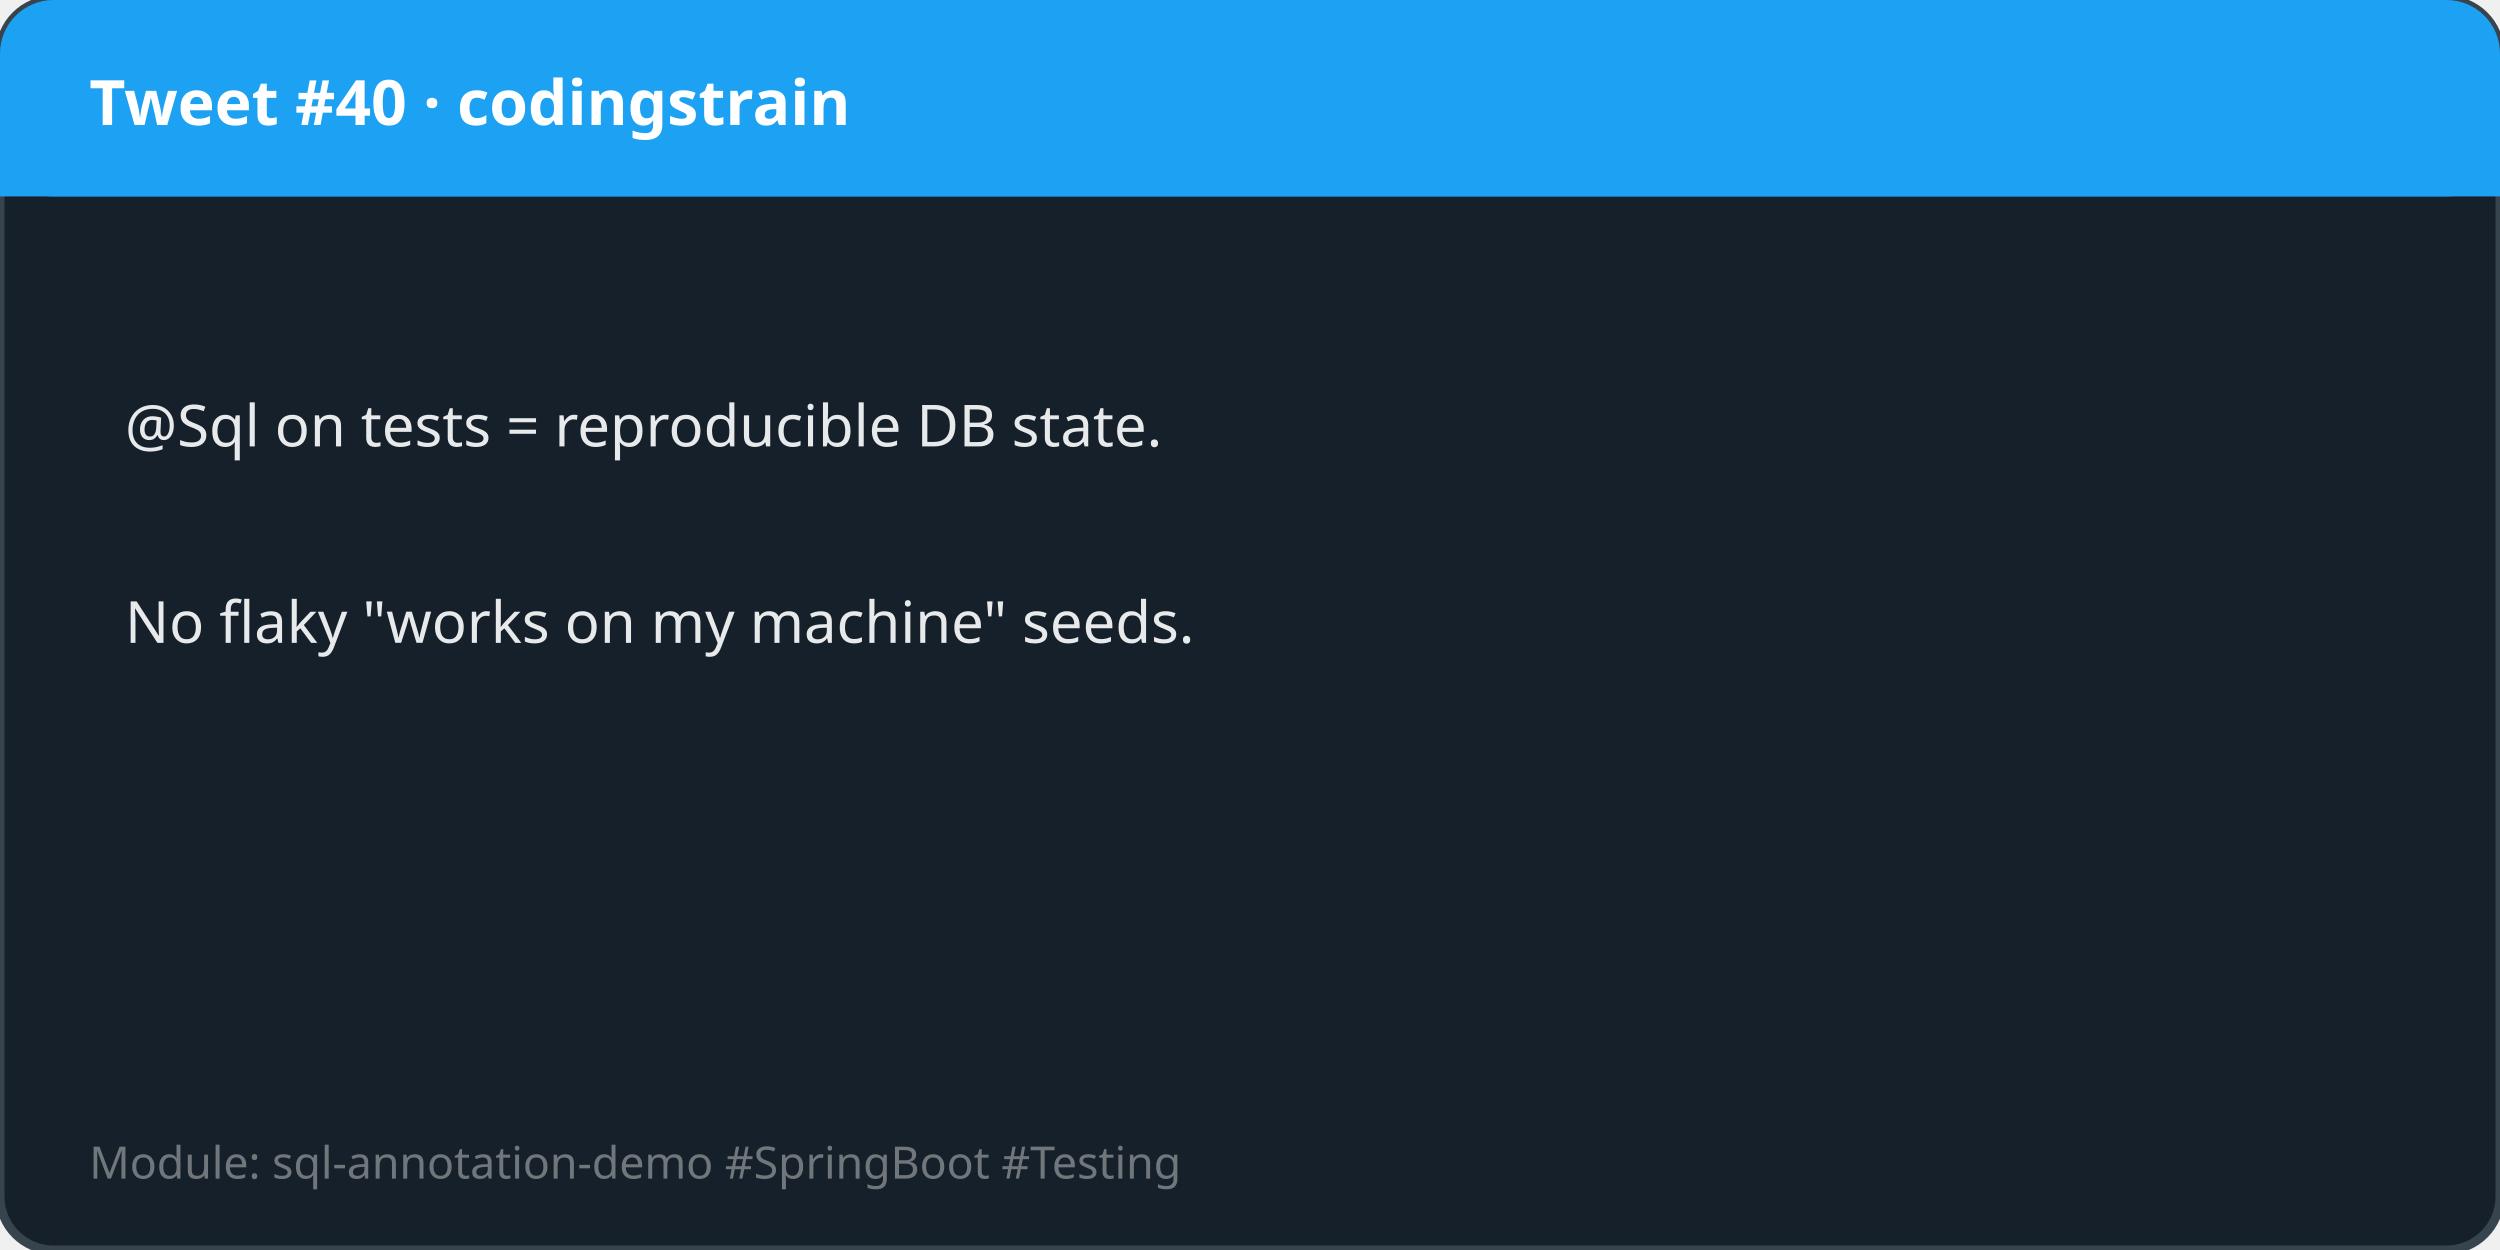
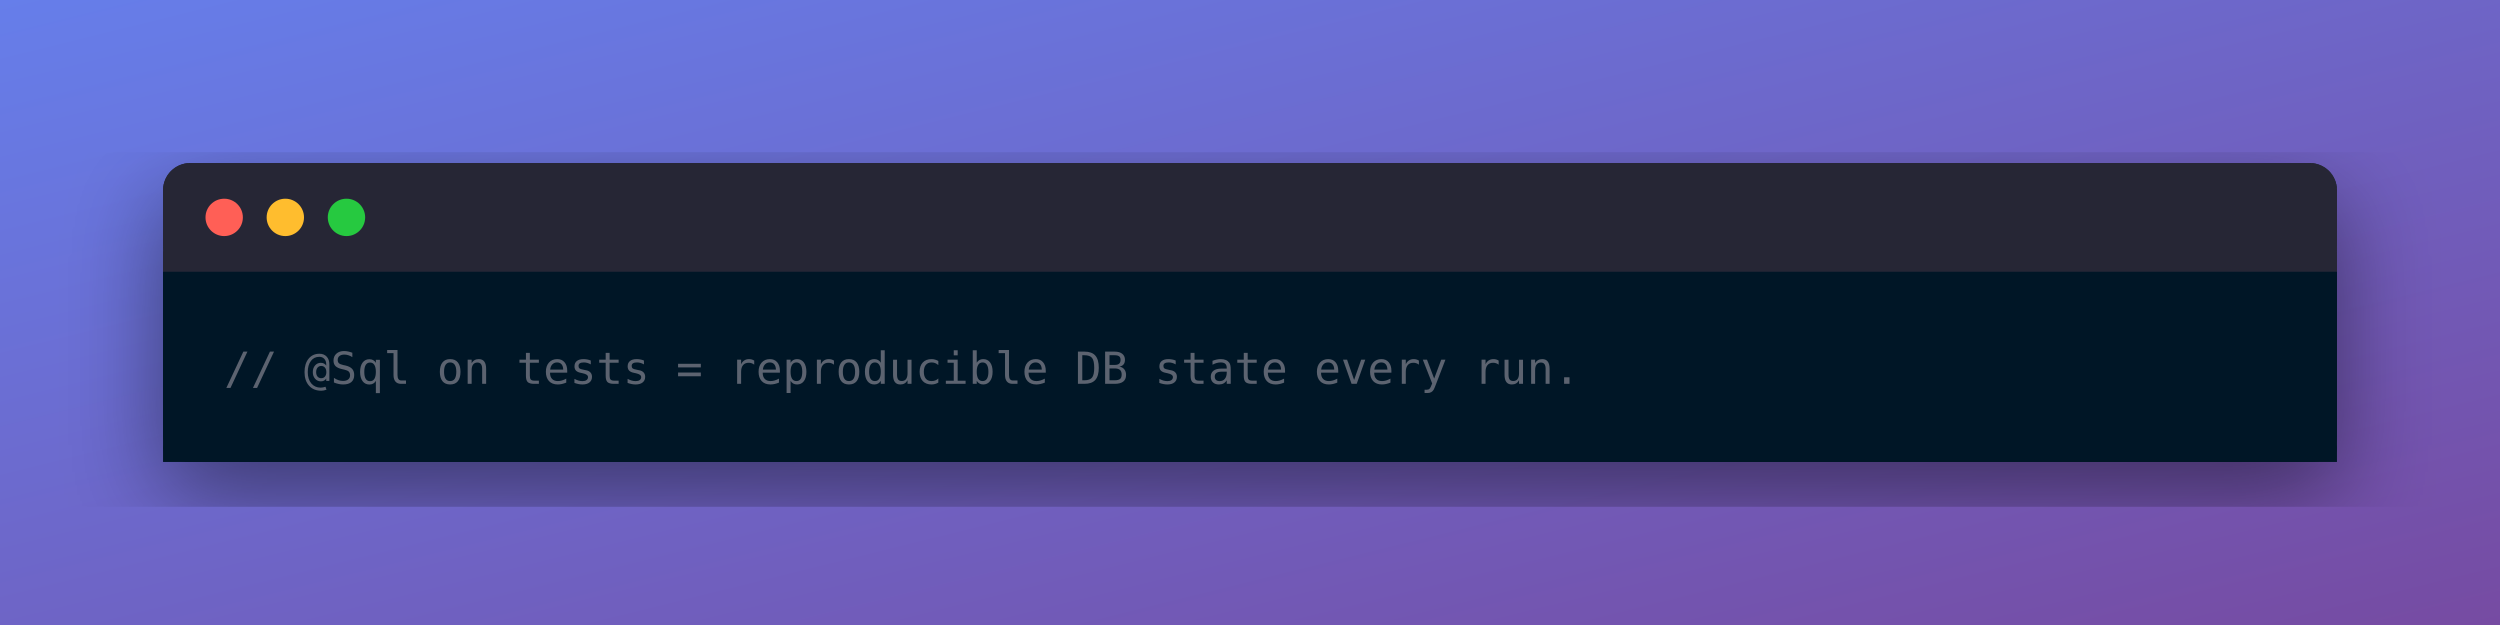
- <svg xmlns="http://www.w3.org/2000/svg" width="560" height="280" viewBox="0 0 560 280">
+ <svg xmlns="http://www.w3.org/2000/svg" width="736" height="184" viewBox="0 0 736 184">
  <defs>
+     <linearGradient id="bg" x1="0%" y1="0%" x2="100%" y2="100%">
+       <stop offset="0%" stop-color="#667eea" />
+       <stop offset="100%" stop-color="#764ba2" />
+     </linearGradient>
+     <filter id="shadow" x="-15%" y="-15%" width="130%" height="130%">
+       <feDropShadow dx="0" dy="10" stdDeviation="14" flood-color="#000" flood-opacity="0.45" />
+     </filter>
    <style>
-       .card { fill: #15202b; stroke: #38444d; stroke-width: 2; }
-       .header { fill: #1DA1F2; }
-       .title { fill: #ffffff; font: bold 14px sans-serif; }
-       .body { fill: #e7e9ea; font: 13px sans-serif; }
-       .code { fill: #89cff0; font: 11px monospace; }
-       .code-bg { fill: #192734; stroke: #38444d; stroke-width: 1; }
-       .footer { fill: #71767b; font: 10px sans-serif; }
+       .kw { fill:#c792ea; font-family:ui-monospace, 'Fira Code', 'JetBrains Mono', Consolas, monospace; font-size:13px; }
+       .ann { fill:#ffb86c; font-family:ui-monospace, 'Fira Code', 'JetBrains Mono', Consolas, monospace; font-size:13px; }
+       .str { fill:#c3e88d; font-family:ui-monospace, 'Fira Code', 'JetBrains Mono', Consolas, monospace; font-size:13px; }
+       .typ { fill:#ffcb6b; font-family:ui-monospace, 'Fira Code', 'JetBrains Mono', Consolas, monospace; font-size:13px; }
+       .met { fill:#82aaff; font-family:ui-monospace, 'Fira Code', 'JetBrains Mono', Consolas, monospace; font-size:13px; }
+       .com { fill:#5c6370; font-family:ui-monospace, 'Fira Code', 'JetBrains Mono', Consolas, monospace; font-size:13px; }
+       .num { fill:#f78c6c; font-family:ui-monospace, 'Fira Code', 'JetBrains Mono', Consolas, monospace; font-size:13px; }
+       .pun { fill:#89ddff; font-family:ui-monospace, 'Fira Code', 'JetBrains Mono', Consolas, monospace; font-size:13px; }
+       .txt { fill:#d6deeb; font-family:ui-monospace, 'Fira Code', 'JetBrains Mono', Consolas, monospace; font-size:13px; }
    </style>
  </defs>
-   <rect x="0" y="0" width="560" height="280" rx="12" class="card" />
-   <rect x="0" y="0" width="560" height="44" rx="12" class="header" />
-   <rect x="0" y="32" width="560" height="12" class="header" />
-   <text x="20" y="28" class="title">Tweet #40 · codingstrain</text>
-   <text x="28" y="100" class="body">@Sql on tests = reproducible DB state.</text>
-   <text x="28" y="122" class="body" />
-   <text x="28" y="144" class="body">No flaky "works on my machine" seeds.</text>
-   <text x="20" y="264" class="footer">Module: sql-annotation-demo  #SpringBoot #Testing</text>
+   <rect width="100%" height="100%" fill="url(#bg)" />
+   <g filter="url(#shadow)">
+     <rect x="48" y="48" width="640" height="88" rx="8" fill="#252836" />
+     <rect x="48" y="48" width="640" height="32" rx="8" fill="#252836" />
+     <rect x="48" y="74" width="640" height="6" fill="#252836" />
+     <circle cx="66" cy="64" r="5.5" fill="#ff5f56" />
+     <circle cx="84" cy="64" r="5.5" fill="#ffbd2e" />
+     <circle cx="102" cy="64" r="5.5" fill="#27c93f" />
+     <rect x="48" y="80" width="640" height="56" fill="#011627" />
+     <rect x="48" y="128" width="640" height="8" rx="8" fill="#011627" />
+   </g>
+   <text x="66.0" y="113" class="com">// @Sql on tests = reproducible DB state every run.</text>
</svg>
